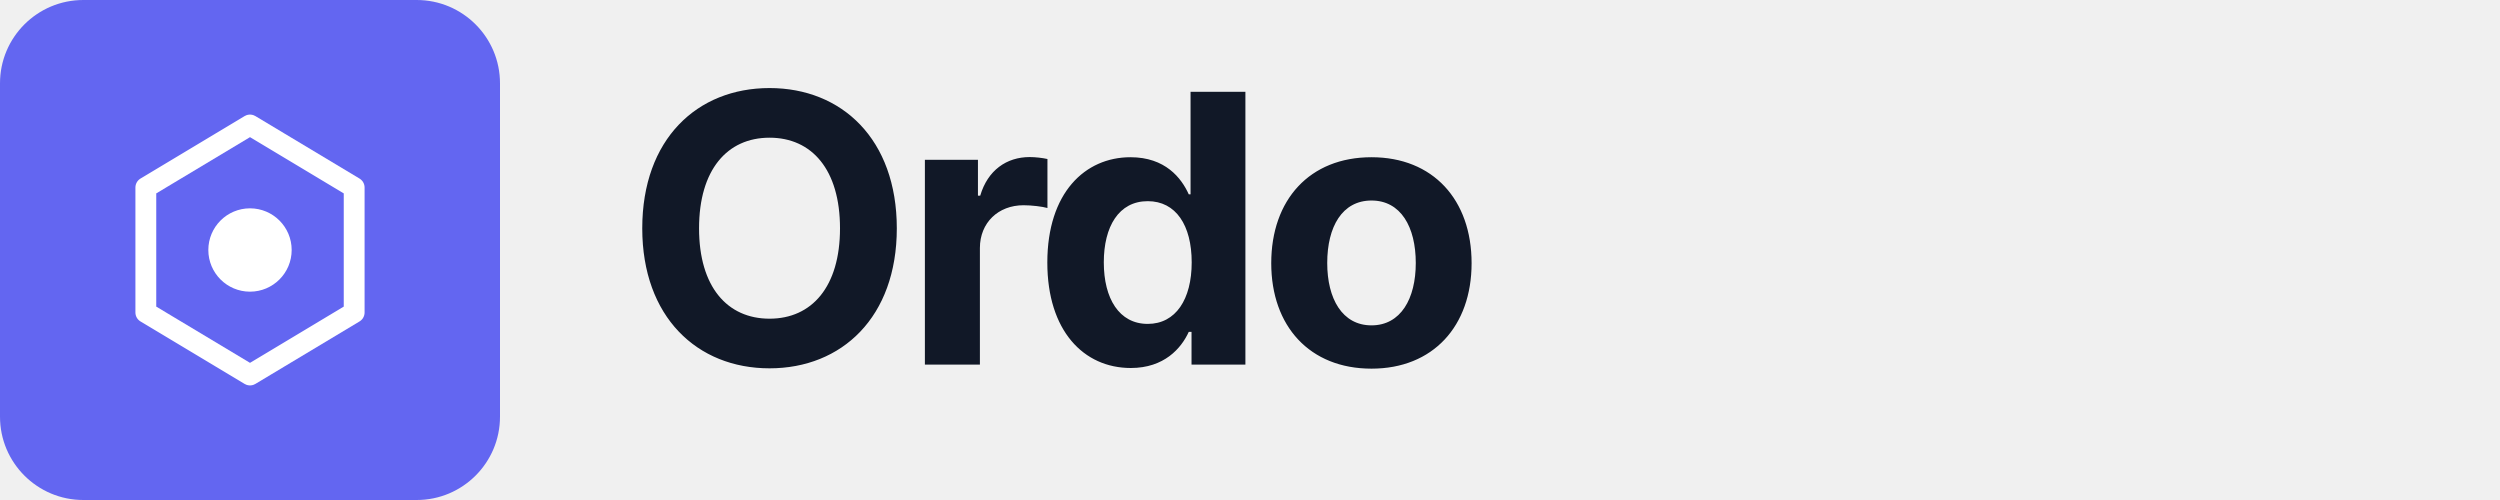
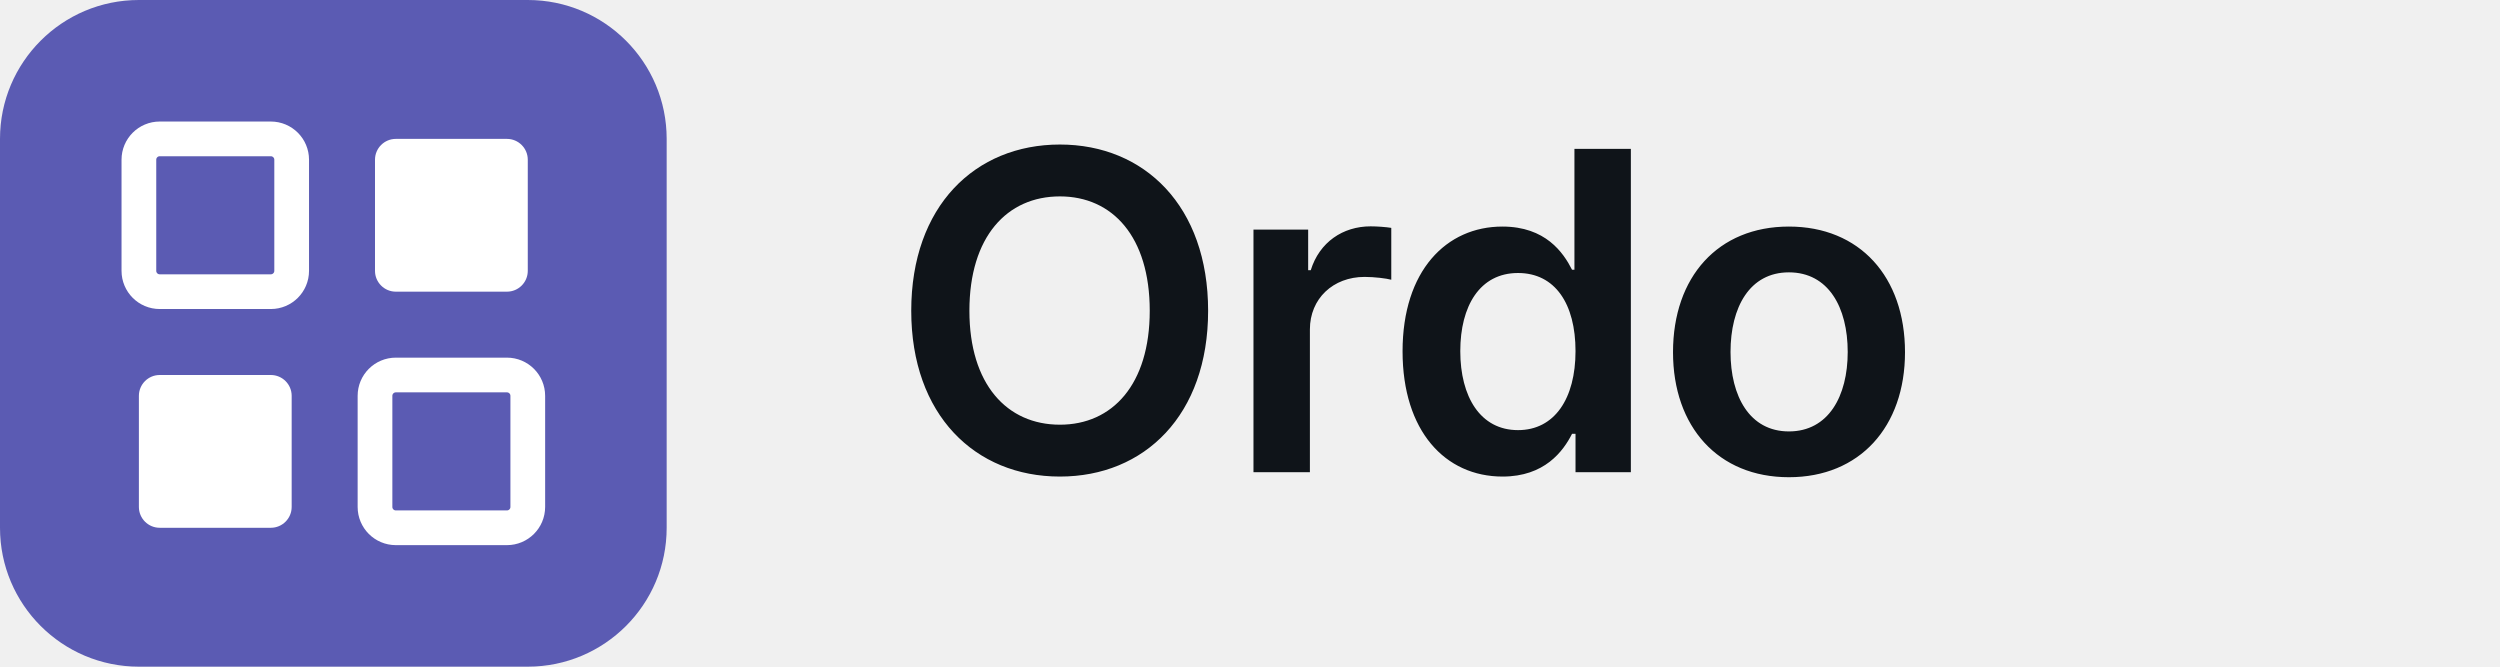
- <svg xmlns="http://www.w3.org/2000/svg" viewBox="0 0 240 48" fill="none">
-   <rect width="48" height="48" rx="8" fill="#6366F1" />
-   <path d="M24 12L34 18V30L24 36L14 30V18L24 12Z" stroke="#FFFFFF" stroke-width="2" stroke-linejoin="round" />
-   <circle cx="24" cy="24" r="4" fill="#FFFFFF" />
-   <text x="60" y="35" fill="#111827" font-family="Inter, SF Pro Display, Arial, sans-serif" font-size="36" font-weight="700" letter-spacing="-1.2">Ordo</text>
+ <svg xmlns="http://www.w3.org/2000/svg" viewBox="0 0 180 48" fill="none">
+   <rect width="48" height="48" rx="10" fill="#5B5BB3" />
+   <rect x="10" y="10" width="11" height="11" rx="1.5" stroke="#FFFFFF" stroke-width="2.5" />
+   <rect x="27" y="10" width="11" height="11" rx="1.5" fill="#FFFFFF" />
+   <rect x="10" y="27" width="11" height="11" rx="1.5" fill="#FFFFFF" />
+   <rect x="27" y="27" width="11" height="11" rx="1.5" stroke="#FFFFFF" stroke-width="2.5" />
+   <text x="64" y="34" fill="#0F1419" font-family="Geist, Inter, Arial, sans-serif" font-size="32" font-weight="600" letter-spacing="-0.5">Ordo</text>
</svg>
